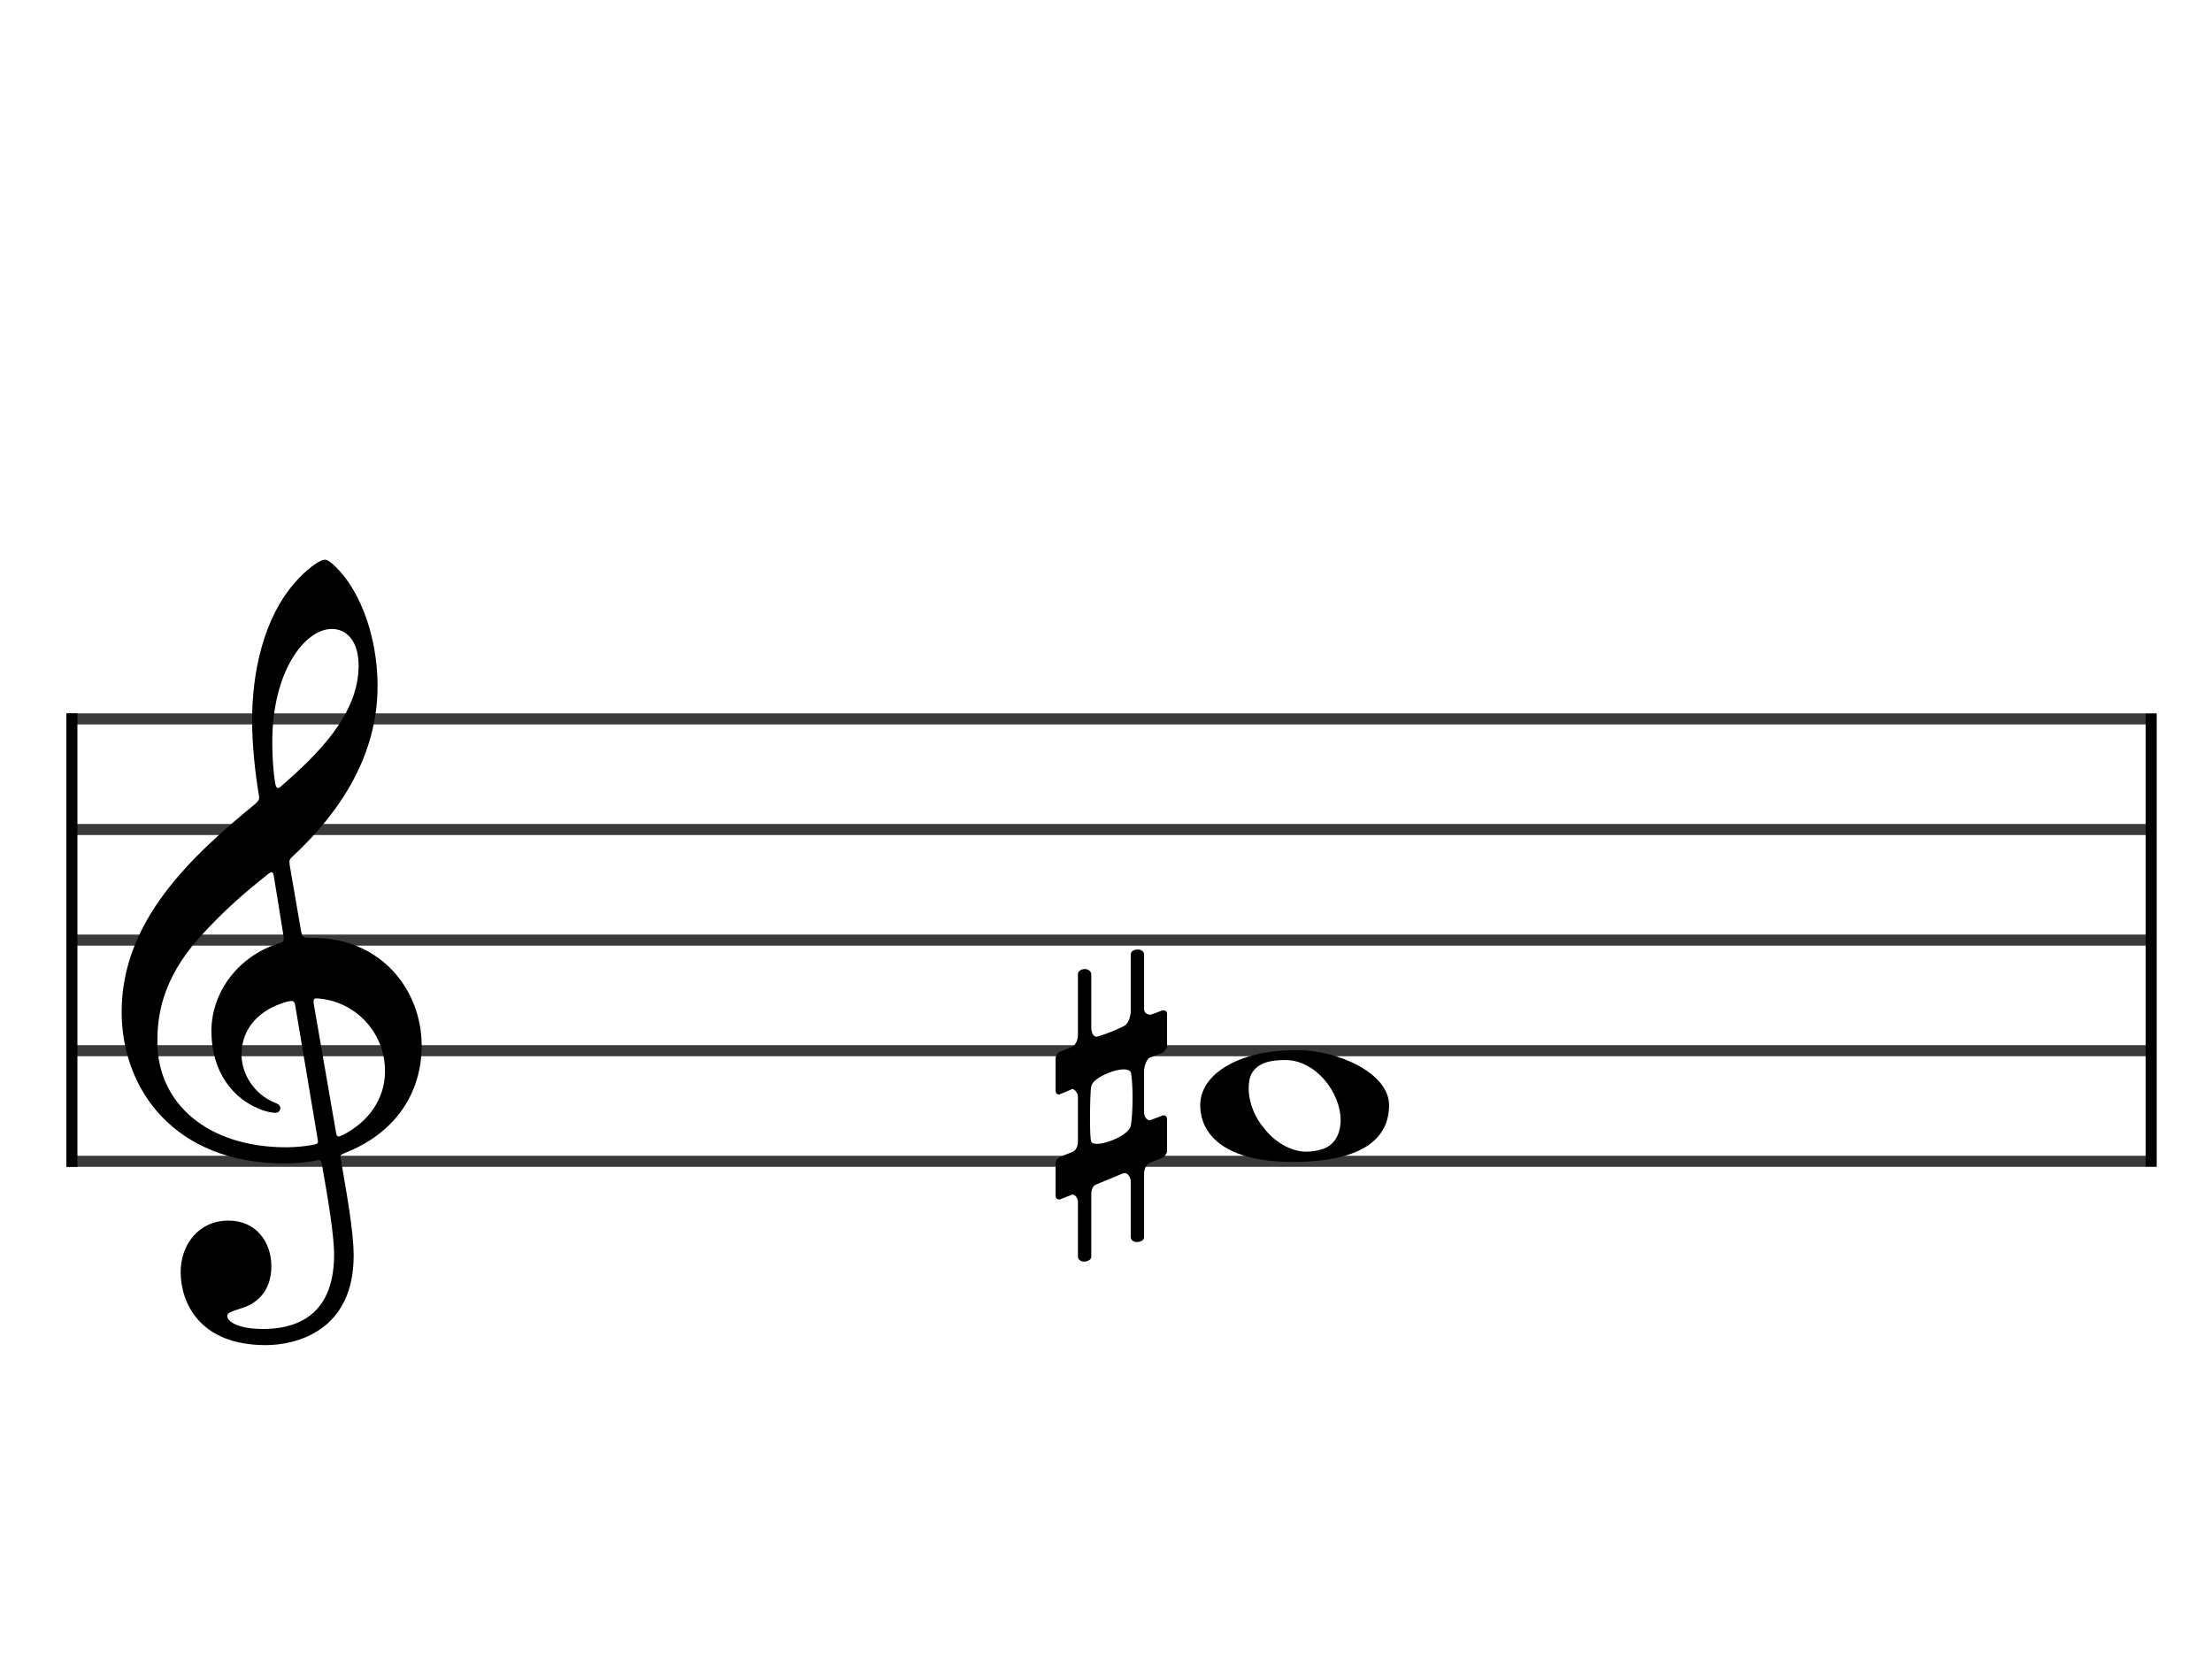
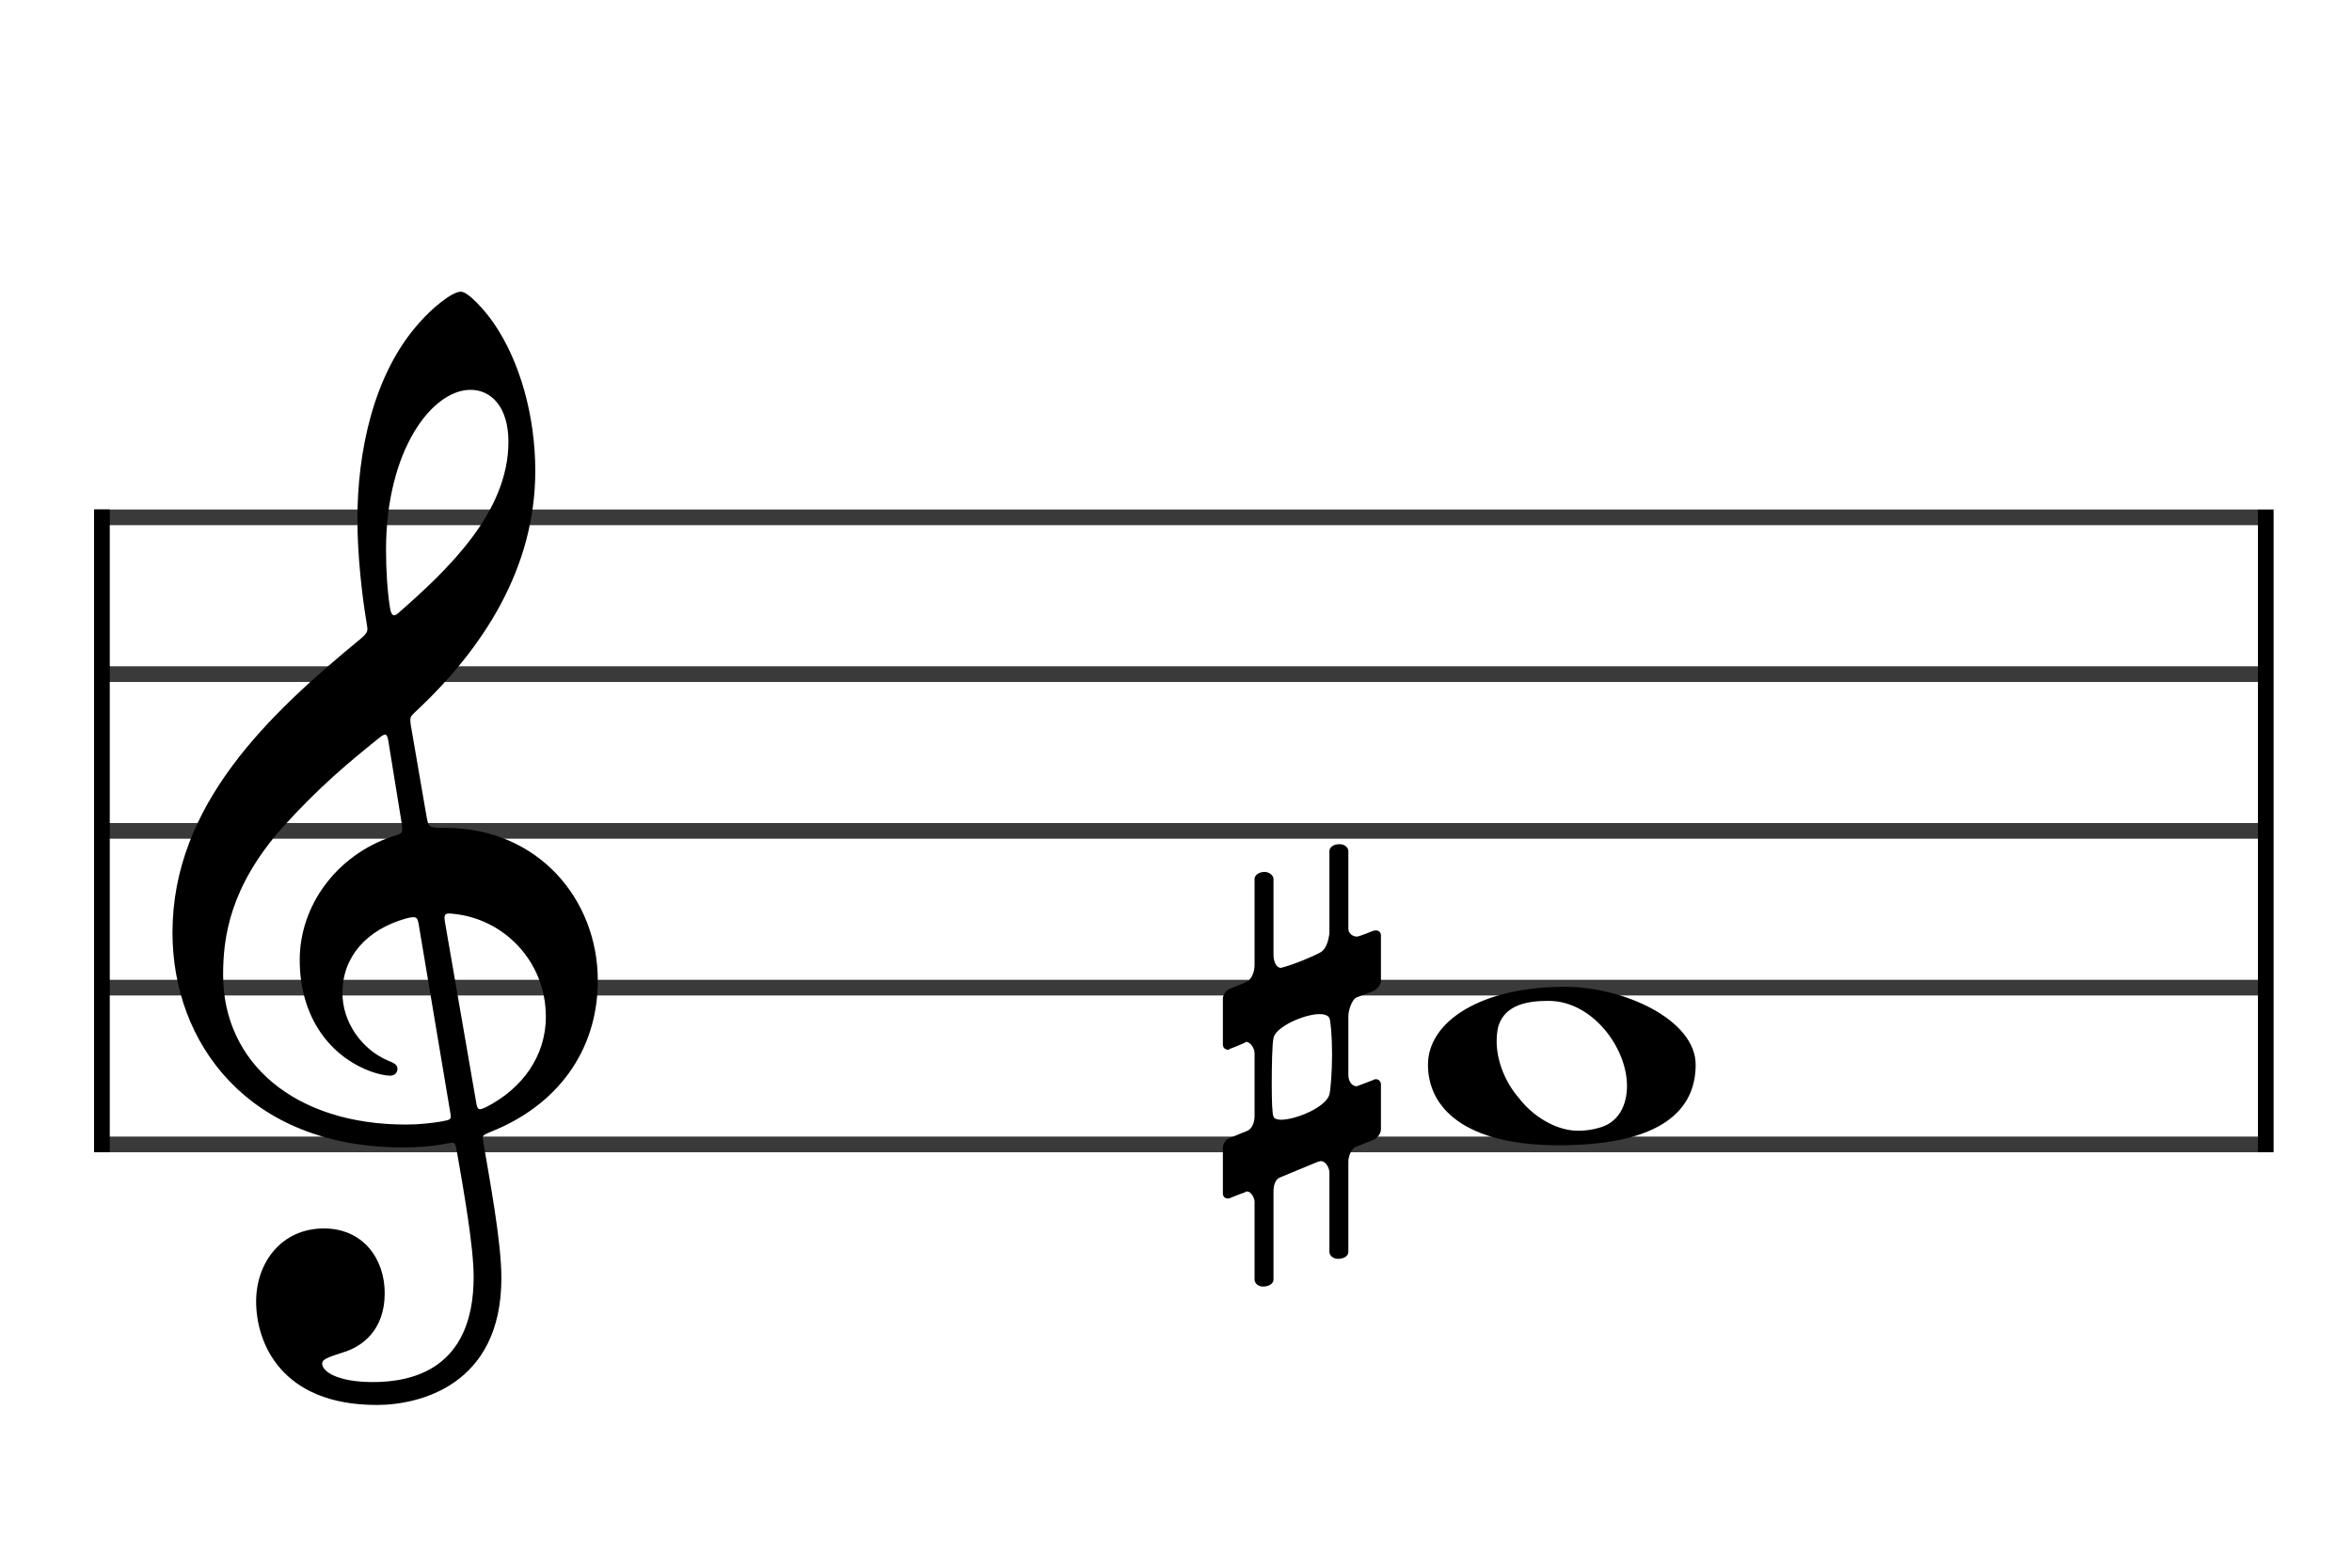
- <svg xmlns="http://www.w3.org/2000/svg" stroke-width="0.3" stroke-dasharray="none" fill="black" stroke="black" font-family="Arial, sans-serif" font-size="10pt" font-weight="normal" font-style="normal" width="400" height="300" viewBox="0 0 200 150" style="">
+ <svg xmlns="http://www.w3.org/2000/svg" stroke-width="0.3" stroke-dasharray="none" fill="black" stroke="black" font-family="Arial, sans-serif" font-size="10pt" font-weight="normal" font-style="normal" width="450" height="300" viewBox="0 32 150 100" style="">
  <g class="vf-stave" id="vf-auto1452" stroke-width="1" fill="#3a3a3a" stroke="#3a3a3a">
-     <path fill="none" d="M6 65L194 65" />
-     <path fill="none" d="M6 75L194 75" />
-     <path fill="none" d="M6 85L194 85" />
-     <path fill="none" d="M6 95L194 95" />
-     <path fill="none" d="M6 105L194 105" />
+     <path fill="none" d="M6 65L144 65" />
+     <path fill="none" d="M6 75L144 75" />
+     <path fill="none" d="M6 85L144 85" />
+     <path fill="none" d="M6 95L144 95" />
+     <path fill="none" d="M6 105L144 105" />
  </g>
  <g class="vf-stavebarline" id="vf-auto1453">
    <rect x="6" y="64.5" width="1" height="41" stroke="none" />
  </g>
  <g class="vf-stavebarline" id="vf-auto1454">
-     <rect x="194" y="64.5" width="1" height="41" stroke="none" />
+     <rect x="144" y="64.5" width="1" height="41" stroke="none" />
  </g>
  <g class="vf-clef" id="vf-auto1455">
    <path stroke="none" d="M26.191 78.208C26.135 77.731,26.191 77.703,26.444 77.45C30.824 73.378,34.138 68.24,34.138 62.034C34.138 58.524,33.155 55.042,31.498 52.627C30.881 51.729,29.842 50.606,29.392 50.606C28.831 50.606,27.567 51.644,26.781 52.543C23.776 55.856,22.794 60.911,22.794 65.123C22.794 67.454,23.102 70.093,23.383 71.75C23.468 72.227,23.496 72.311,23.018 72.733C17.178 77.534,11 83.319,11 91.49C11 98.51,15.802 105.193,25.714 105.193C26.641 105.193,27.708 105.109,28.522 104.94C28.943 104.856,29.027 104.828,29.112 105.305C29.589 108.029,30.207 111.539,30.207 113.449C30.207 119.43,26.163 120.16,23.776 120.16C21.586 120.16,20.547 119.514,20.547 118.98C20.547 118.7,20.912 118.587,21.839 118.278C23.102 117.913,24.535 116.846,24.535 114.488C24.535 112.269,23.131 110.36,20.66 110.36C17.964 110.36,16.335 112.522,16.335 115.021C16.335 117.632,17.908 121.62,24.029 121.62C26.725 121.62,31.976 120.384,31.976 113.533C31.976 111.202,31.246 107.383,30.824 104.856C30.74 104.379,30.768 104.435,31.33 104.182C35.43 102.554,38.125 99.128,38.125 94.551C38.125 89.384,34.334 84.807,28.382 84.807C27.343 84.807,27.343 84.807,27.202 84.077M30.01 56.867C31.33 56.867,32.425 57.962,32.425 60.181C32.425 64.674,28.578 68.324,25.405 71.104C25.124 71.357,24.956 71.3,24.872 70.767C24.703 69.728,24.619 68.352,24.619 67.06C24.619 60.742,27.539 56.867,30.01 56.867M25.602 84.414C25.714 85.172,25.714 85.144,24.984 85.369C21.446 86.576,19.115 89.777,19.115 93.231C19.115 96.853,21.025 99.437,23.776 100.391C24.113 100.504,24.591 100.616,24.872 100.616C25.18 100.616,25.349 100.419,25.349 100.167C25.349 99.886,25.04 99.774,24.759 99.661C23.046 98.931,21.839 97.19,21.839 95.337C21.839 93.006,23.411 91.293,25.882 90.591C26.528 90.423,26.612 90.479,26.697 90.928L28.718 102.975C28.803 103.424,28.747 103.424,28.157 103.536C27.511 103.649,26.697 103.733,25.882 103.733C18.806 103.733,14.229 99.802,14.229 94.186C14.229 91.799,14.65 88.598,17.992 84.807C20.435 82.111,22.288 80.595,24.17 79.079C24.591 78.742,24.675 78.798,24.759 79.219M28.382 90.844C28.297 90.339,28.353 90.226,28.831 90.283C32.116 90.563,34.812 93.315,34.812 96.853C34.812 99.409,33.267 101.458,31.021 102.61C30.544 102.834,30.459 102.834,30.375 102.357" />
  </g>
  <g class="vf-stavenote" id="vf-auto1456">
    <g class="vf-notehead" id="vf-auto1459" pointer-events="bounding-box">
-       <path stroke="none" d="M117.254 94.946C111.891 94.946,108.521 97.164,108.521 99.916C108.521 102.64,110.824 105.054,116.861 105.054C123.488 105.054,125.594 102.752,125.594 99.916C125.594 97.052,121.017 94.946,117.254 94.946M113.014 97.445C113.463 96.041,114.951 95.844,116.215 95.844C118.995 95.844,121.213 98.821,121.213 101.264C121.213 102.499,120.68 103.65,119.36 103.959C118.967 104.072,118.517 104.128,118.096 104.128C116.636 104.128,115.148 103.145,114.305 102.022C113.491 101.095,112.901 99.719,112.901 98.428C112.901 98.091,112.93 97.782,113.014 97.445" />
-       <path stroke="none" d="M105.016 95.226C105.296 95.114,105.521 94.777,105.521 94.552L105.521 91.66C105.521 91.464,105.381 91.351,105.212 91.351C105.156 91.351,105.1 91.351,105.016 91.379C105.016 91.379,104.201 91.716,104.005 91.744C103.724 91.744,103.443 91.548,103.443 91.239L103.443 86.297C103.443 86.044,103.19 85.848,102.881 85.848C102.488 85.848,102.236 86.044,102.236 86.297L102.236 91.548C102.179 91.941,102.067 92.475,101.702 92.727C101.225 93.008,99.849 93.57,99.147 93.738C98.81 93.738,98.669 93.261,98.669 92.924L98.669 88.066C98.669 87.841,98.389 87.617,98.108 87.617C97.715 87.617,97.462 87.841,97.462 88.066L97.462 93.542C97.462 94.103,97.209 94.496,96.985 94.609C96.732 94.749,95.918 95.058,95.918 95.058C95.637 95.142,95.44 95.479,95.44 95.704L95.44 98.596C95.44 98.821,95.553 98.961,95.805 98.961L95.89 98.905C95.918 98.905,96.535 98.652,96.844 98.512L96.9 98.456C97.209 98.456,97.462 98.877,97.462 99.186L97.462 103.201C97.462 103.65,97.265 104.015,97.013 104.128C96.788 104.212,95.918 104.577,95.918 104.577C95.637 104.661,95.44 104.97,95.44 105.223L95.44 108.087C95.44 108.34,95.553 108.452,95.805 108.452L95.89 108.424C95.918 108.424,96.479 108.171,96.844 108.059C96.9 108.003,96.929 108.003,96.985 108.003C97.265 108.003,97.462 108.452,97.462 108.649L97.462 113.619C97.462 113.872,97.715 114.068,97.996 114.068C98.389 114.068,98.669 113.872,98.669 113.619L98.669 108.003C98.669 107.469,98.866 107.188,99.091 107.104L101.534 106.093C101.534 106.093,101.59 106.093,101.59 106.093L101.674 106.065C102.039 106.065,102.236 106.543,102.236 106.795L102.236 111.85C102.236 112.102,102.488 112.299,102.769 112.299C103.19 112.299,103.443 112.102,103.443 111.85L103.443 106.093C103.443 105.784,103.612 105.307,103.892 105.167C104.173 105.054,105.016 104.717,105.016 104.717C105.296 104.605,105.521 104.296,105.521 104.044L105.521 101.179C105.521 100.983,105.381 100.842,105.212 100.842C105.156 100.842,105.1 100.842,105.016 100.899L103.977 101.292C103.724 101.292,103.443 101.039,103.443 100.562L103.443 96.799C103.443 96.518,103.64 95.76,103.977 95.62M102.236 101.825C101.983 102.64,100.102 103.426,99.147 103.426C98.922 103.426,98.726 103.37,98.669 103.229C98.585 103.061,98.557 102.19,98.557 101.207C98.557 99.972,98.585 98.54,98.669 98.231C98.754 97.529,100.607 96.687,101.618 96.687C101.899 96.687,102.151 96.771,102.236 96.939C102.32 97.136,102.404 98.147,102.404 99.242C102.404 100.337,102.32 101.46,102.236 101.825" />
+       <path stroke="none" d="M99.802 94.946C94.439 94.946,91.07 97.164,91.07 99.916C91.07 102.64,93.372 105.054,99.409 105.054C106.036 105.054,108.142 102.752,108.142 99.916C108.142 97.052,103.565 94.946,99.802 94.946M95.562 97.445C96.012 96.041,97.5 95.844,98.764 95.844C101.543 95.844,103.762 98.821,103.762 101.264C103.762 102.499,103.228 103.65,101.908 103.959C101.515 104.072,101.066 104.128,100.645 104.128C99.185 104.128,97.696 103.145,96.854 102.022C96.04 101.095,95.45 99.719,95.45 98.428C95.45 98.091,95.478 97.782,95.562 97.445" />
+       <path stroke="none" d="M87.564 95.226C87.845 95.114,88.07 94.777,88.07 94.552L88.07 91.66C88.07 91.464,87.929 91.351,87.761 91.351C87.705 91.351,87.648 91.351,87.564 91.379C87.564 91.379,86.75 91.716,86.553 91.744C86.272 91.744,85.992 91.548,85.992 91.239L85.992 86.297C85.992 86.044,85.739 85.848,85.43 85.848C85.037 85.848,84.784 86.044,84.784 86.297L84.784 91.548C84.728 91.941,84.616 92.475,84.251 92.727C83.773 93.008,82.397 93.57,81.695 93.738C81.358 93.738,81.218 93.261,81.218 92.924L81.218 88.066C81.218 87.841,80.937 87.617,80.656 87.617C80.263 87.617,80.011 87.841,80.011 88.066L80.011 93.542C80.011 94.103,79.758 94.496,79.533 94.609C79.281 94.749,78.466 95.058,78.466 95.058C78.185 95.142,77.989 95.479,77.989 95.704L77.989 98.596C77.989 98.821,78.101 98.961,78.354 98.961L78.438 98.905C78.466 98.905,79.084 98.652,79.393 98.512L79.449 98.456C79.758 98.456,80.011 98.877,80.011 99.186L80.011 103.201C80.011 103.65,79.814 104.015,79.561 104.128C79.337 104.212,78.466 104.577,78.466 104.577C78.185 104.661,77.989 104.97,77.989 105.223L77.989 108.087C77.989 108.34,78.101 108.452,78.354 108.452L78.438 108.424C78.466 108.424,79.028 108.171,79.393 108.059C79.449 108.003,79.477 108.003,79.533 108.003C79.814 108.003,80.011 108.452,80.011 108.649L80.011 113.619C80.011 113.872,80.263 114.068,80.544 114.068C80.937 114.068,81.218 113.872,81.218 113.619L81.218 108.003C81.218 107.469,81.415 107.188,81.639 107.104L84.082 106.093C84.082 106.093,84.138 106.093,84.138 106.093L84.223 106.065C84.588 106.065,84.784 106.543,84.784 106.795L84.784 111.85C84.784 112.102,85.037 112.299,85.318 112.299C85.739 112.299,85.992 112.102,85.992 111.85L85.992 106.093C85.992 105.784,86.16 105.307,86.441 105.167C86.722 105.054,87.564 104.717,87.564 104.717C87.845 104.605,88.07 104.296,88.07 104.044L88.07 101.179C88.07 100.983,87.929 100.842,87.761 100.842C87.705 100.842,87.648 100.842,87.564 100.899L86.525 101.292C86.272 101.292,85.992 101.039,85.992 100.562L85.992 96.799C85.992 96.518,86.188 95.76,86.525 95.62M84.784 101.825C84.532 102.64,82.65 103.426,81.695 103.426C81.471 103.426,81.274 103.37,81.218 103.229C81.134 103.061,81.106 102.19,81.106 101.207C81.106 99.972,81.134 98.54,81.218 98.231C81.302 97.529,83.156 96.687,84.166 96.687C84.447 96.687,84.7 96.771,84.784 96.939C84.868 97.136,84.953 98.147,84.953 99.242C84.953 100.337,84.868 101.46,84.784 101.825" />
    </g>
  </g>
</svg>
